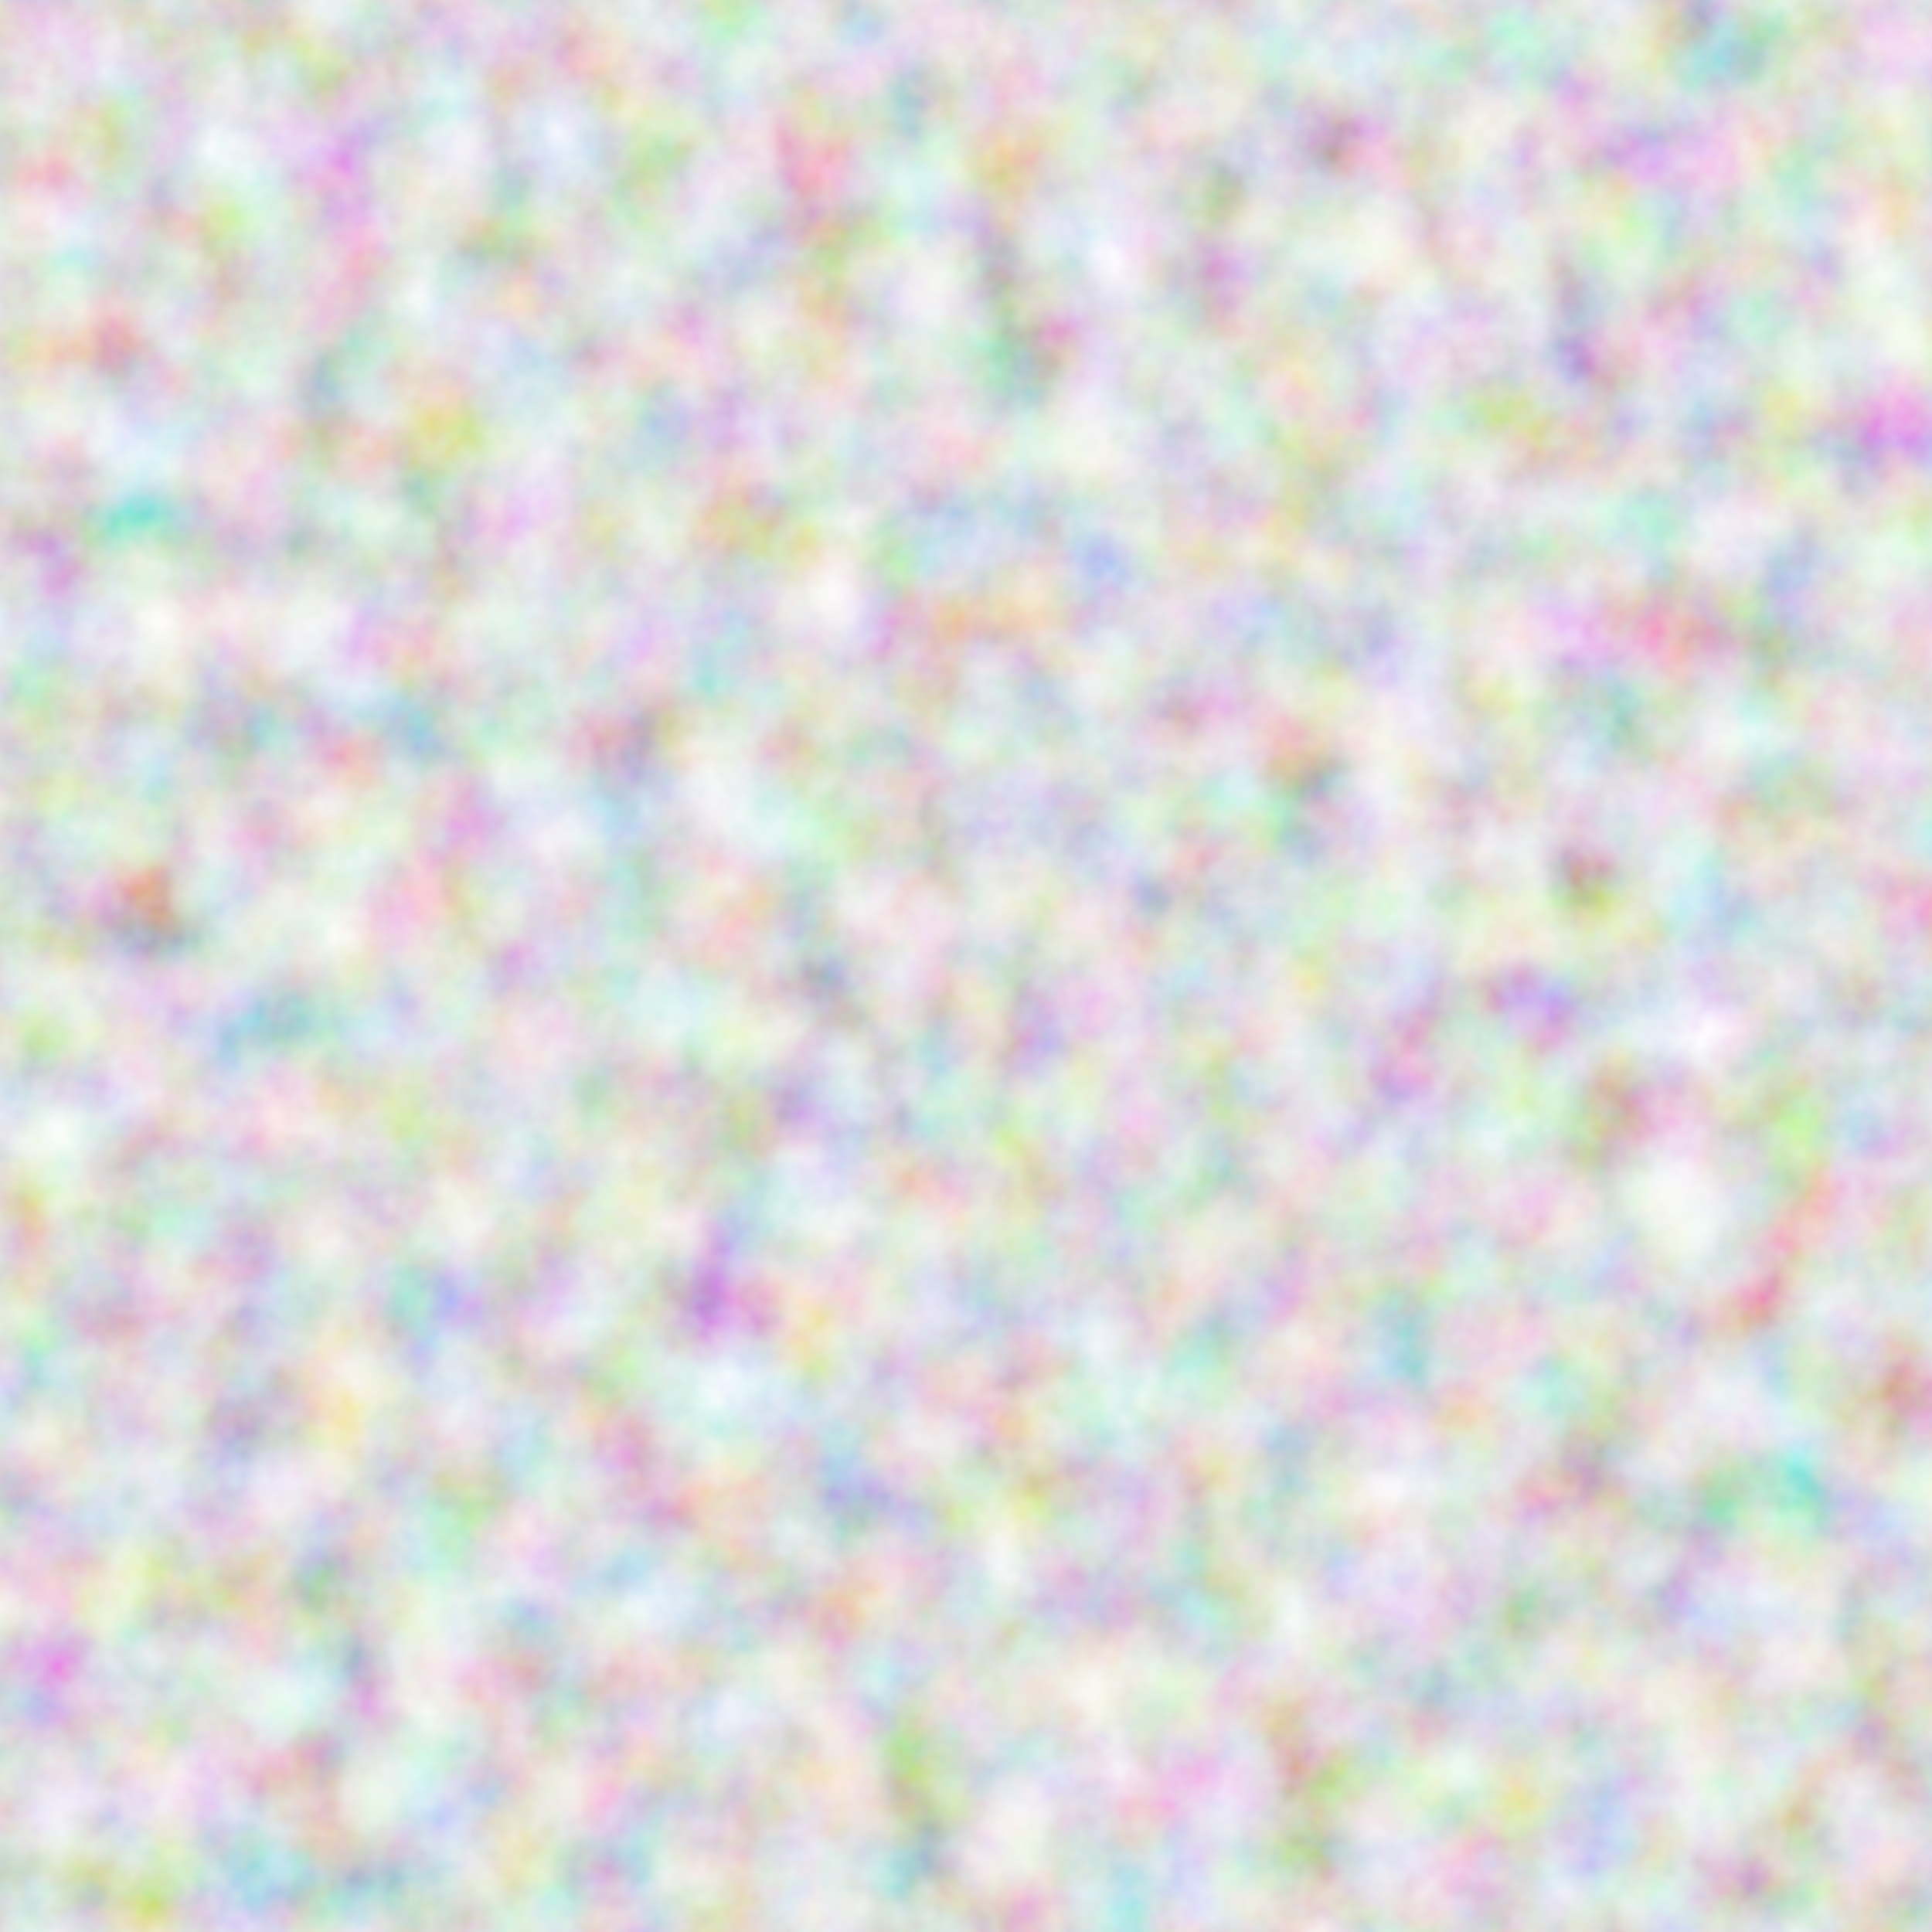
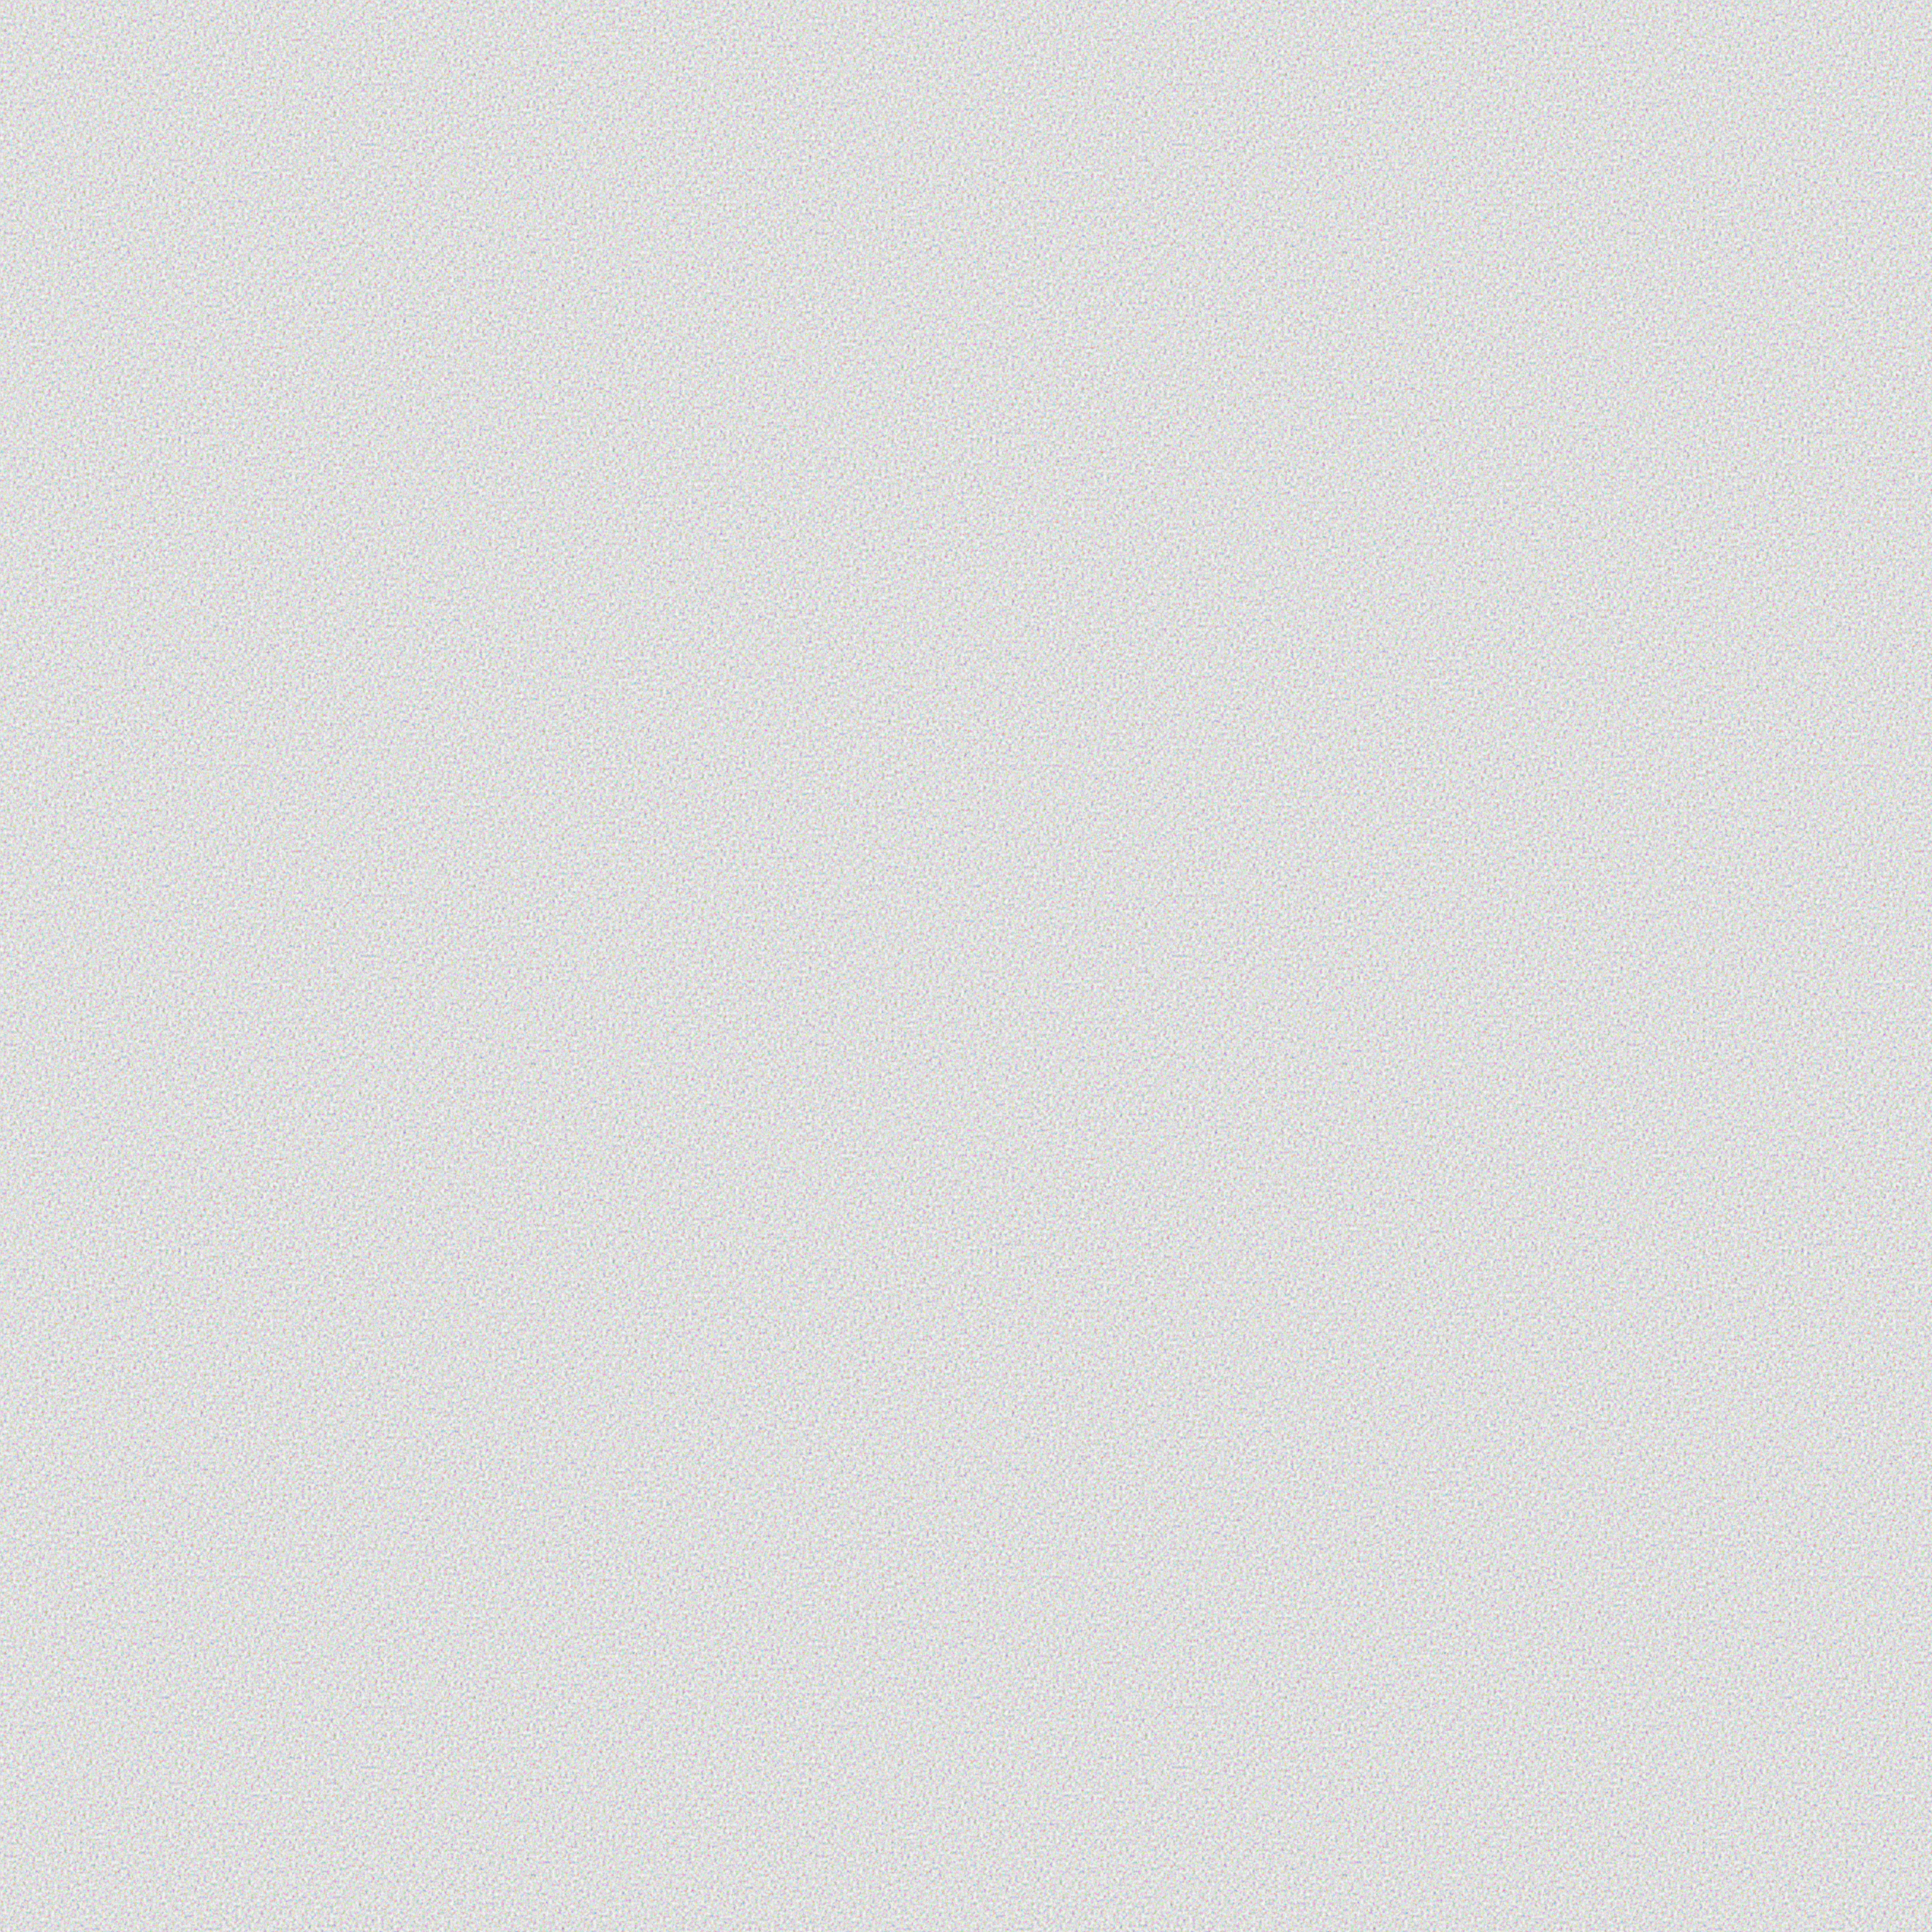
- <svg xmlns="http://www.w3.org/2000/svg" viewBox="0 0 400 400">
+ <svg xmlns="http://www.w3.org/2000/svg" viewBox="0 0 365 365">
  <filter id="noiseFilter">
-     <feTurbulence type="fractalNoise" baseFrequency="0.05" numOctaves="4" stitchTiles="stitch" />
+     <feTurbulence type="fractalNoise" baseFrequency="1.67" numOctaves="6" stitchTiles="stitch" />
  </filter>
  <rect width="100%" height="100%" filter="url(#noiseFilter)" />
</svg>
